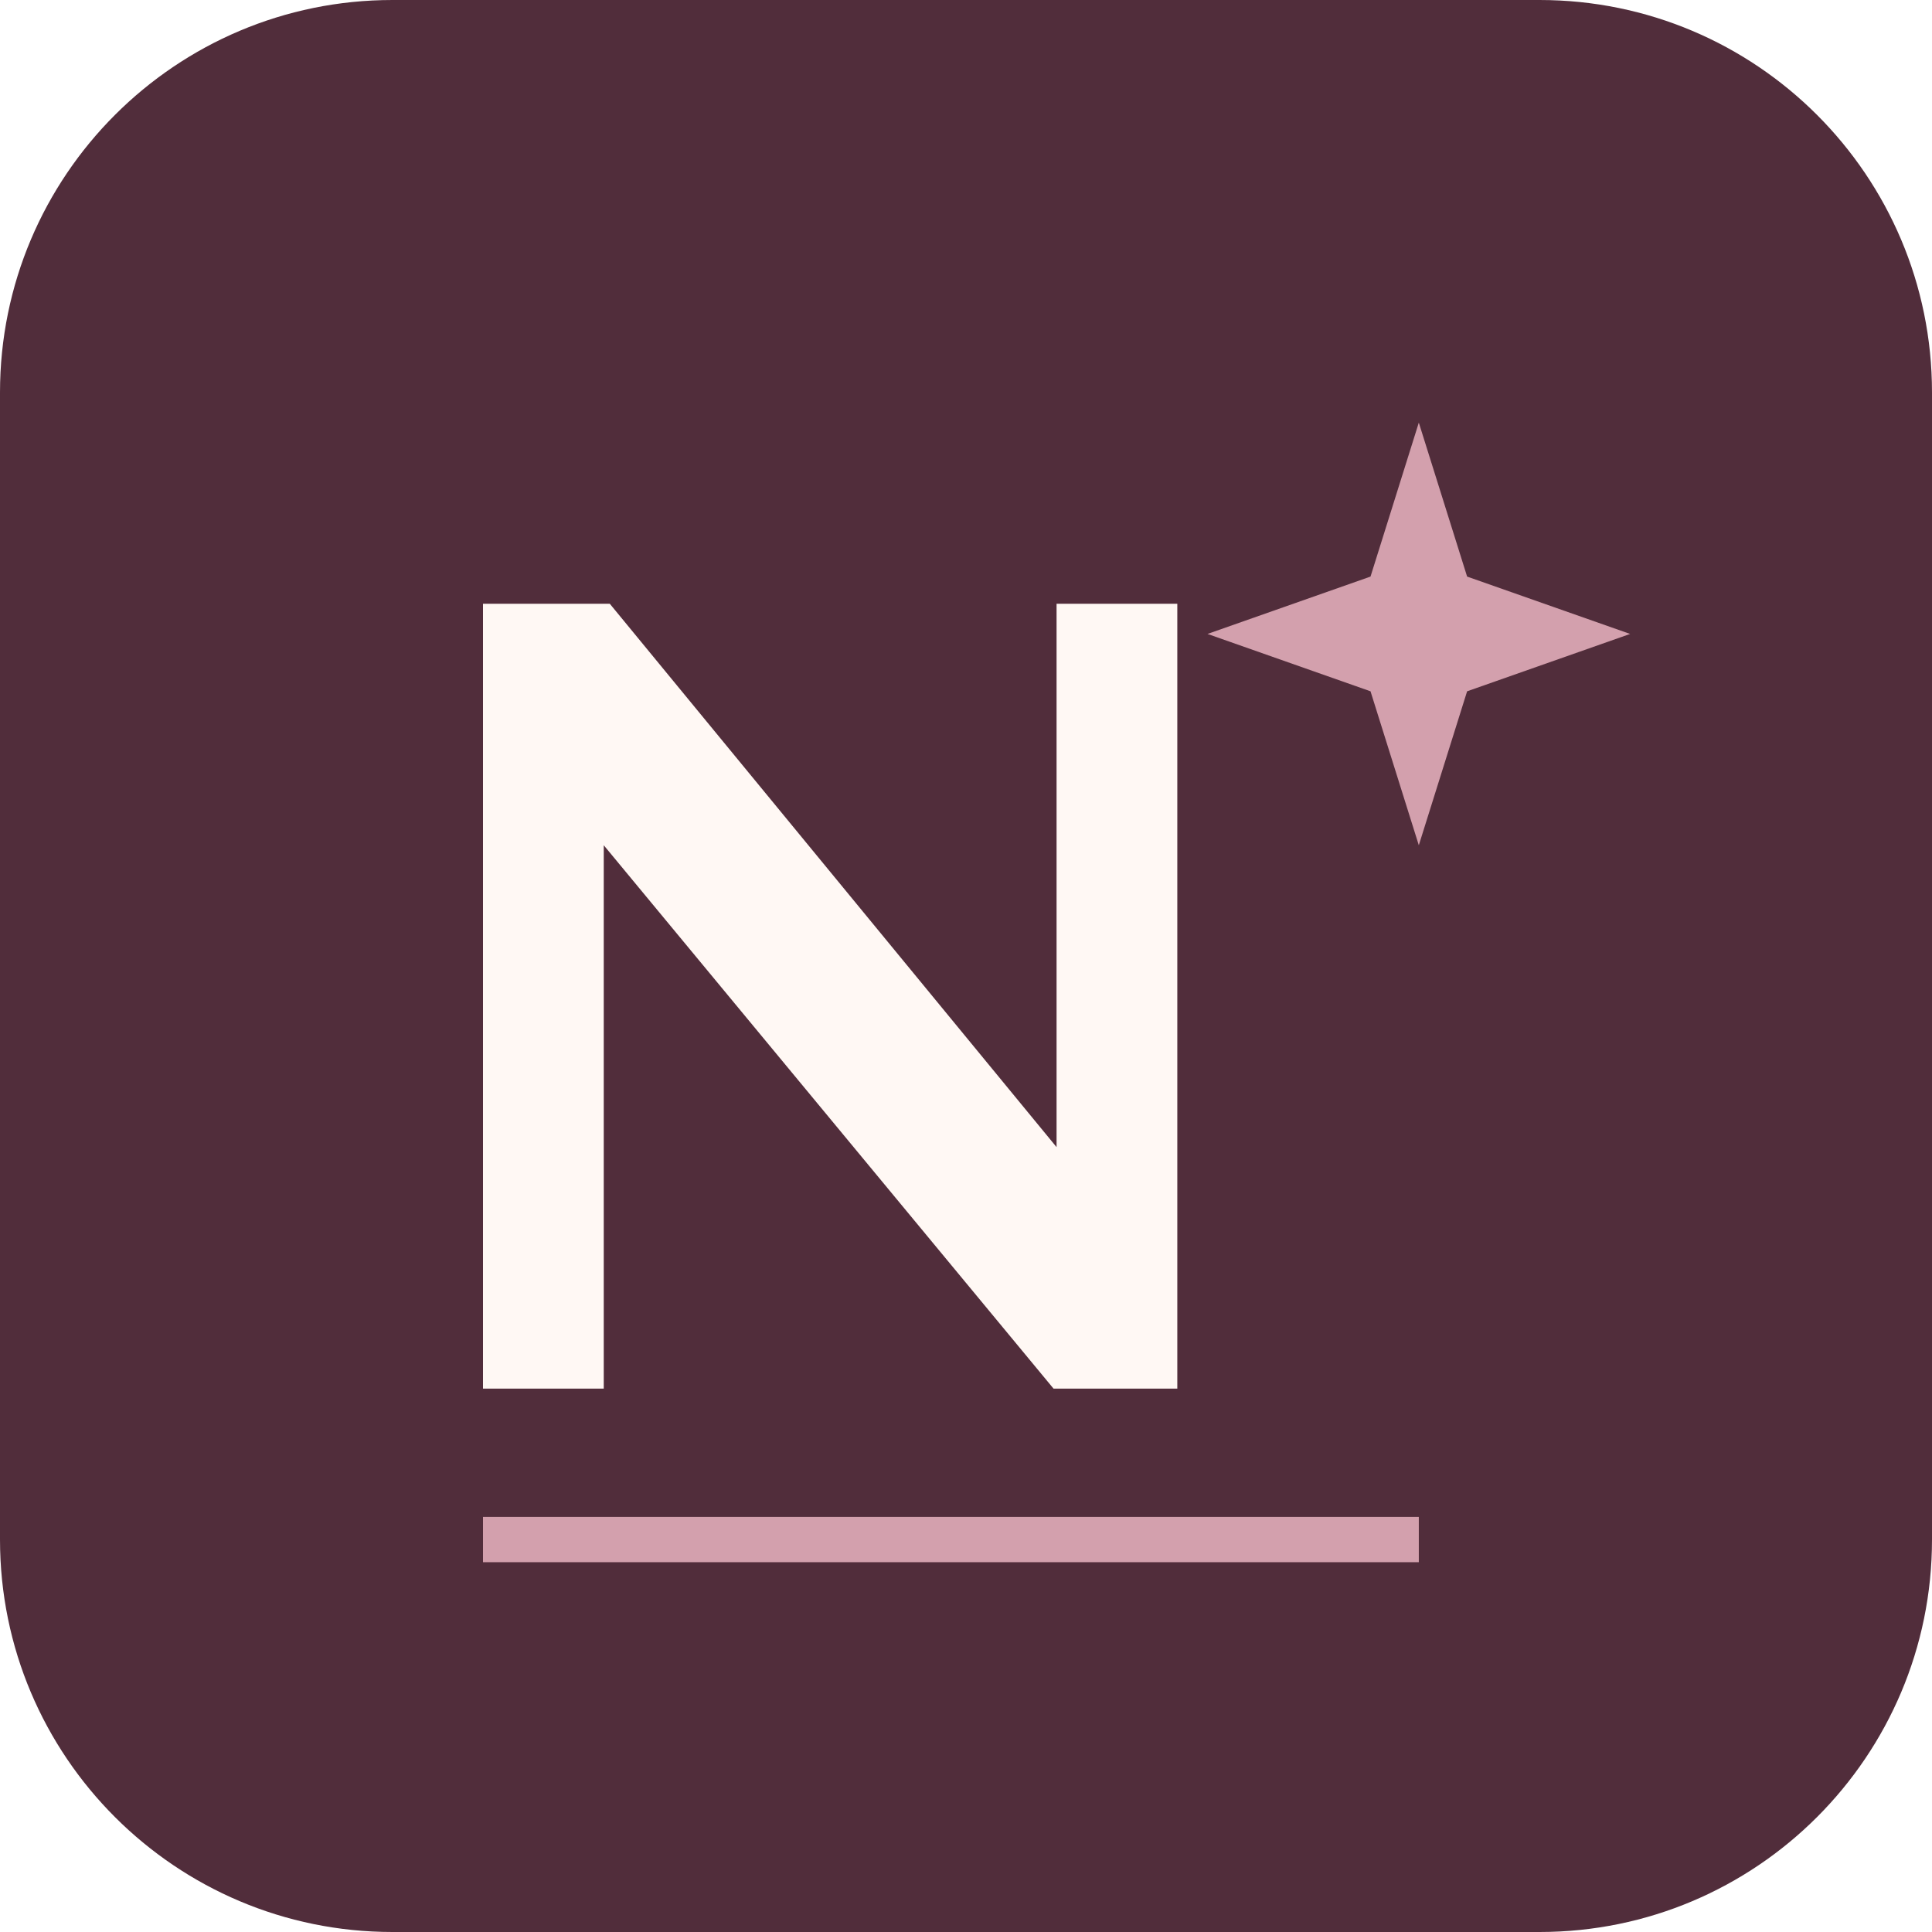
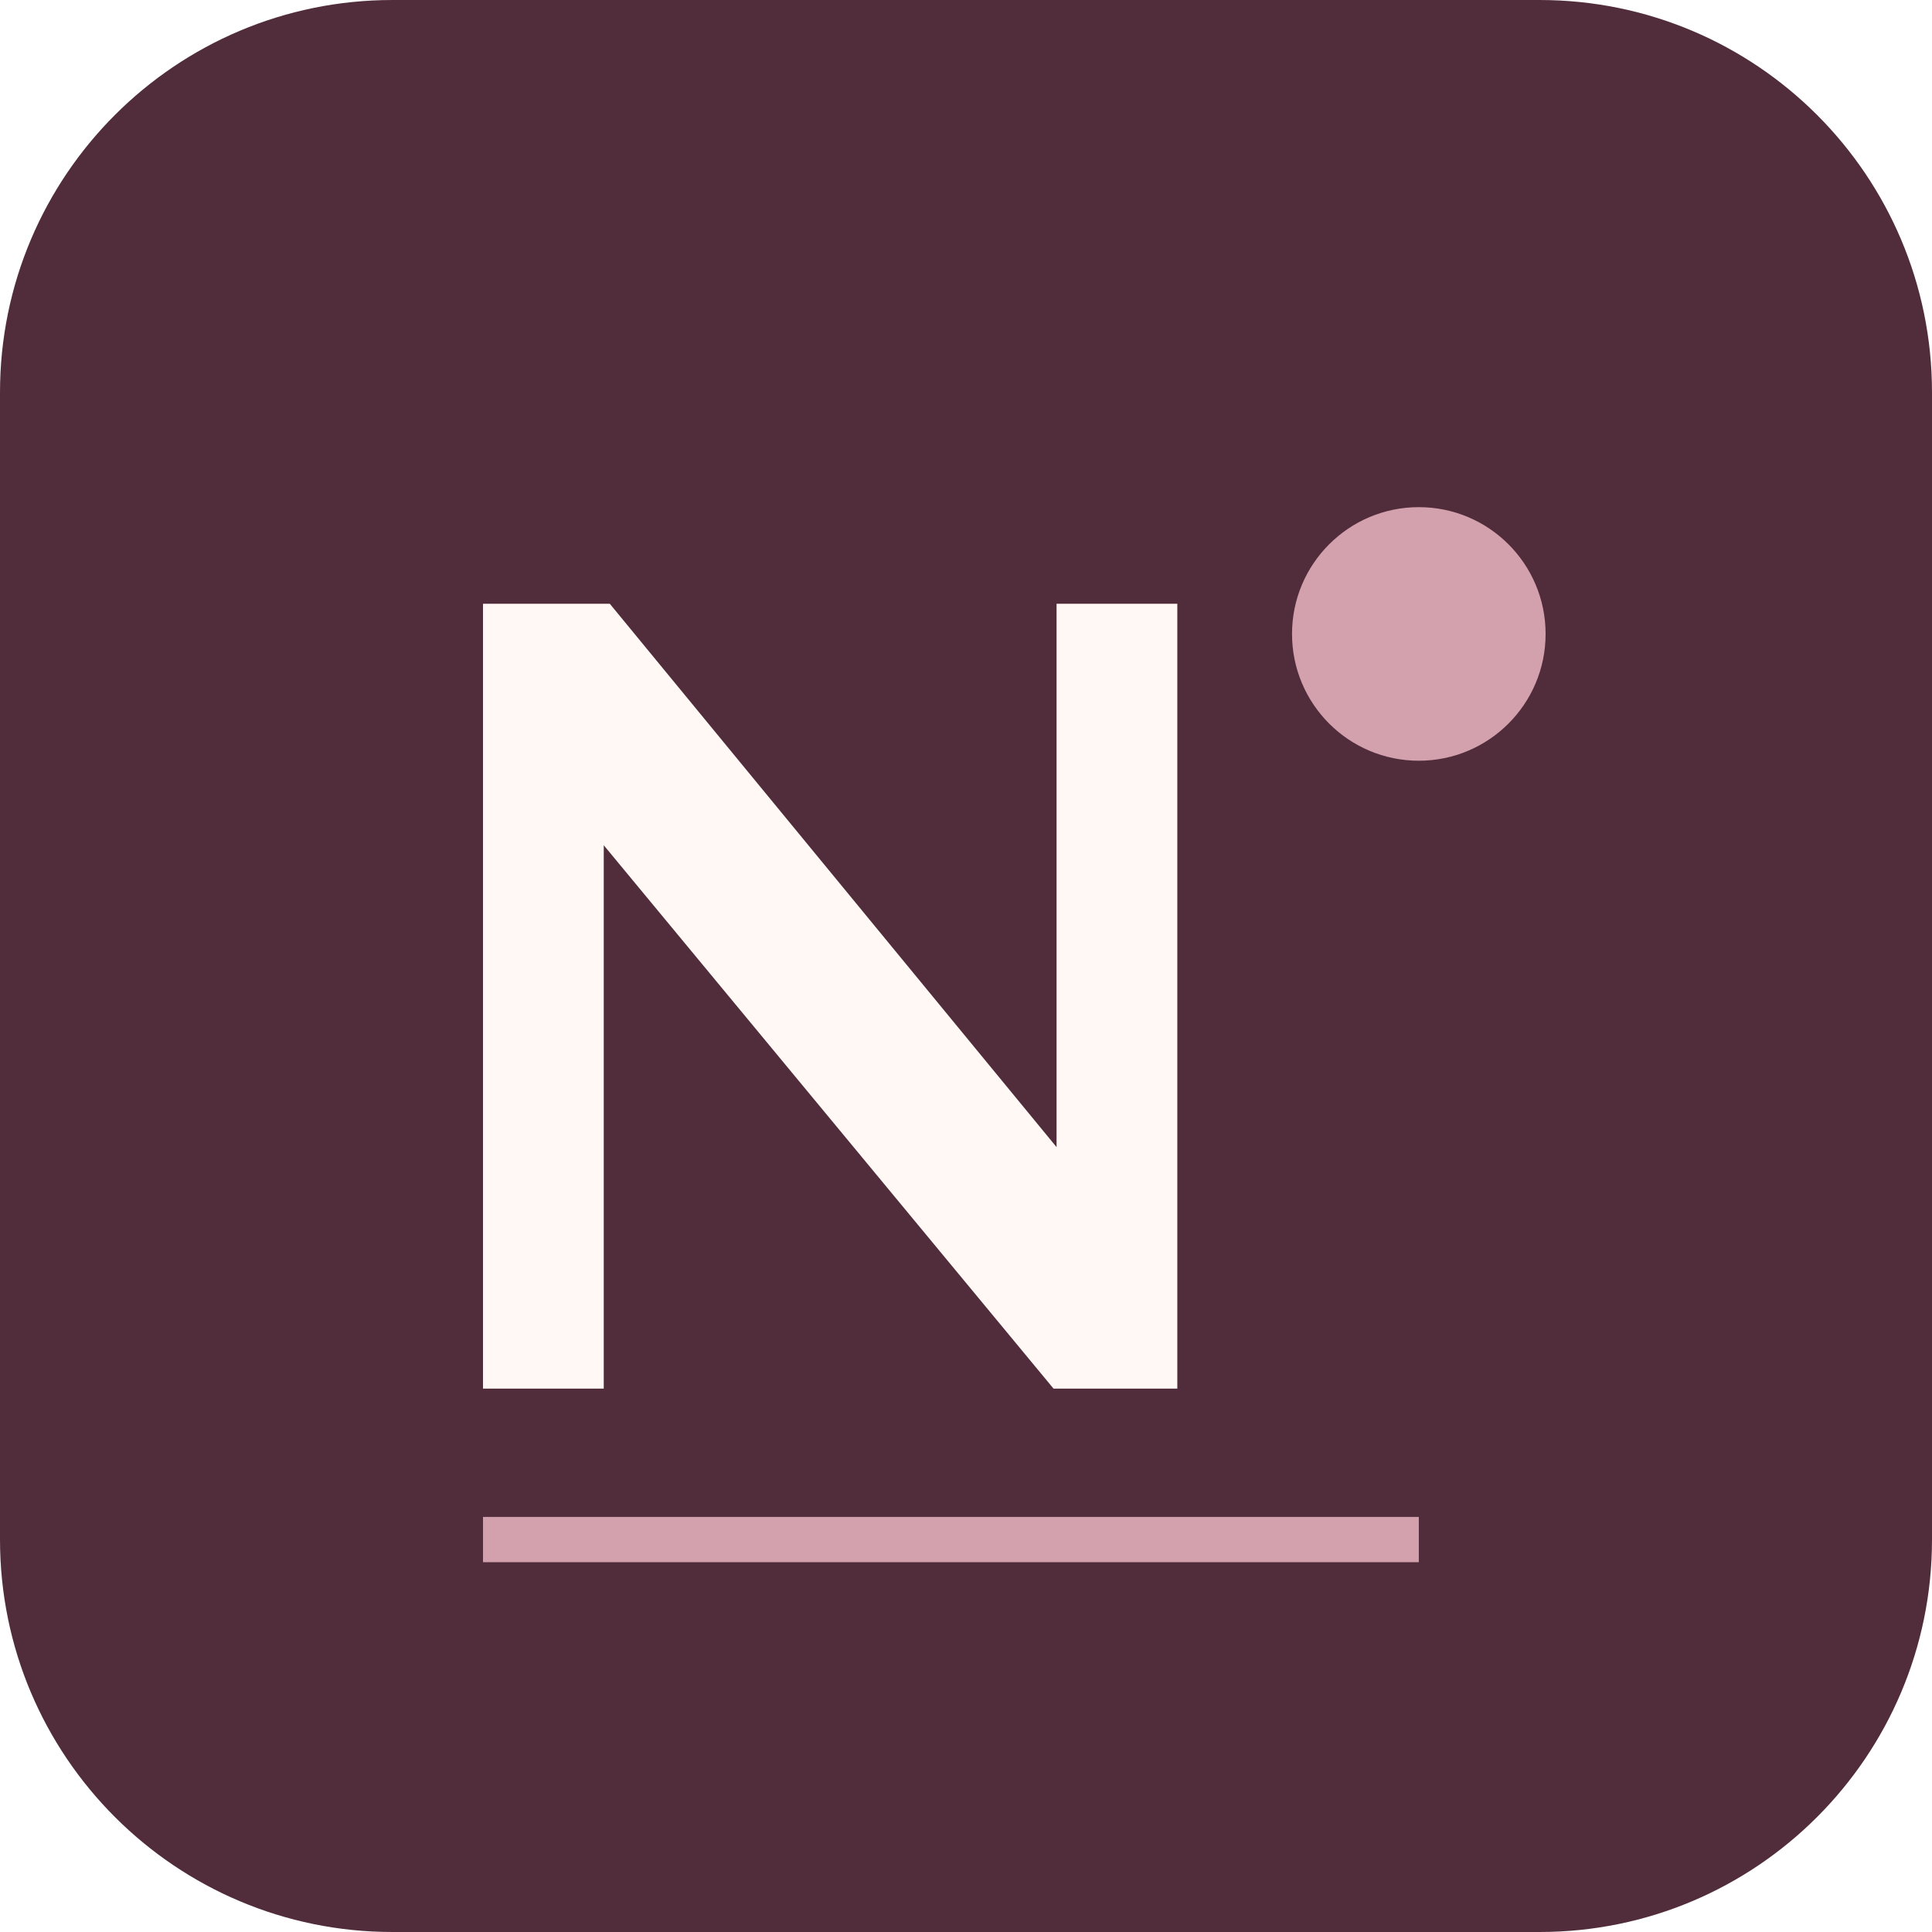
<svg xmlns="http://www.w3.org/2000/svg" viewBox="0 0 64 64" role="img" aria-label="Nova Bella">
  <rect x="0" y="0" width="64" height="64" rx="13" fill="#512d3b" />
  <path d="M16 46V20h4.2L35 38V20h4v26h-4.1L20 28v18z" fill="#fff8f4" />
-   <path d="M47 14l1.6 5.1L54 21l-5.4 1.9L47 28l-1.6-5.1L40 21l5.4-1.9z" fill="#d3a0ad" />
+   <circle cx="47" cy="21" r="4.2" fill="#d3a0ad" />
  <path d="M16 51h31" stroke="#d3a0ad" stroke-width="1.5" />
</svg>
